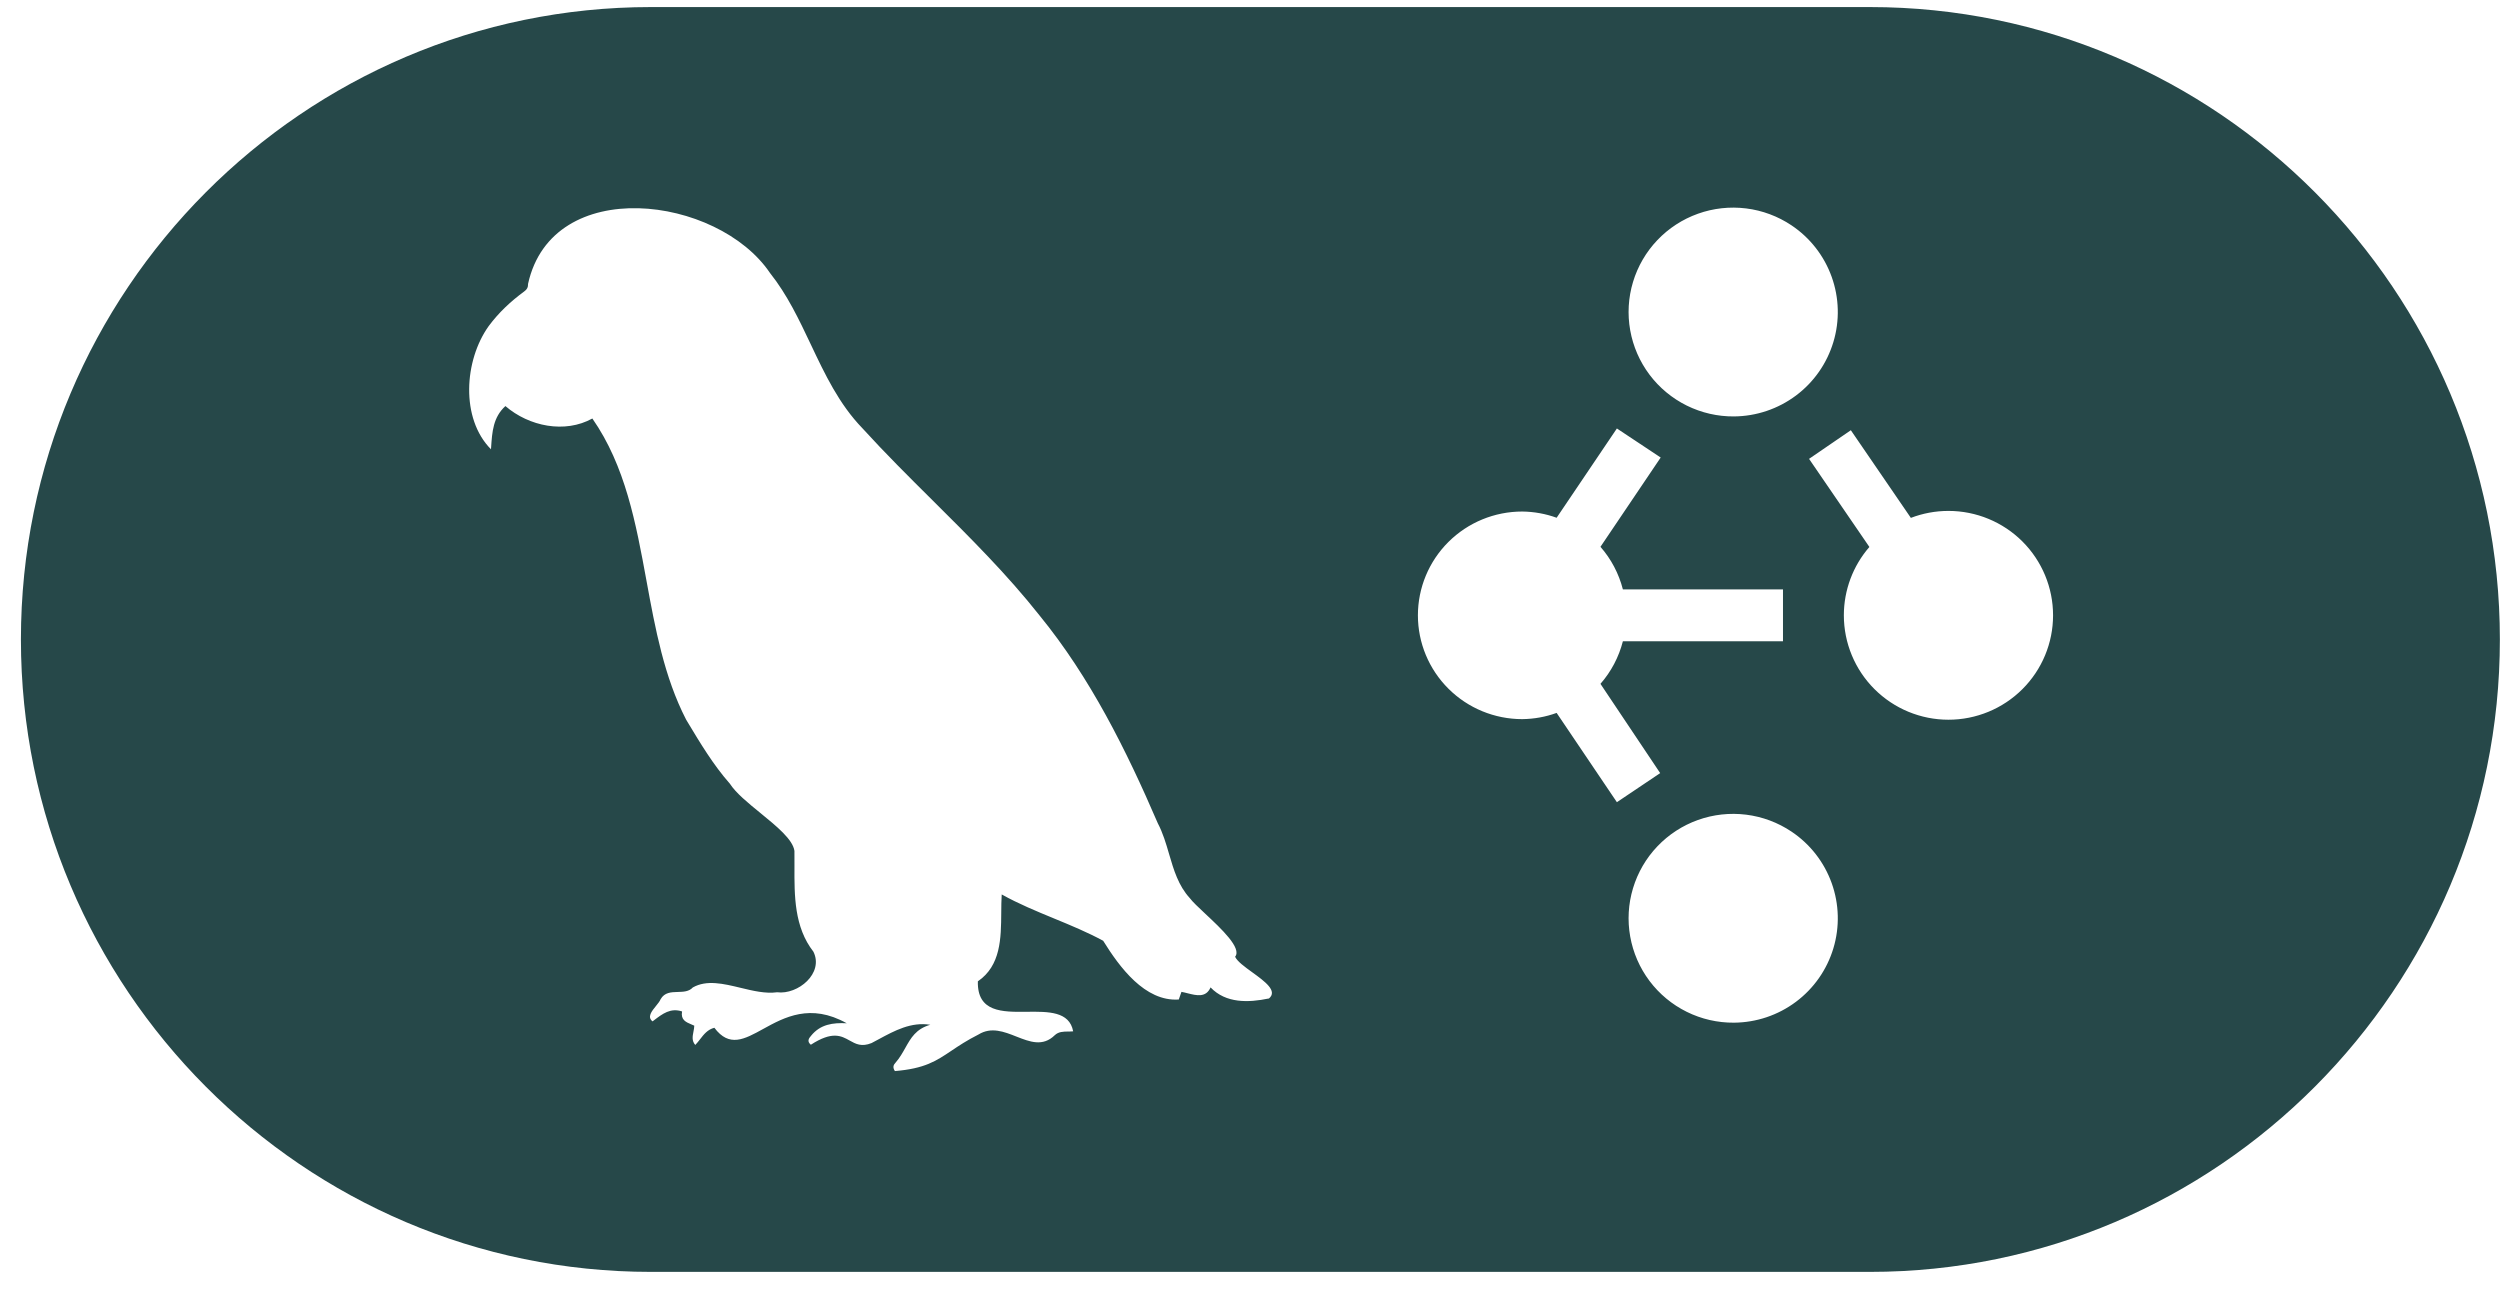
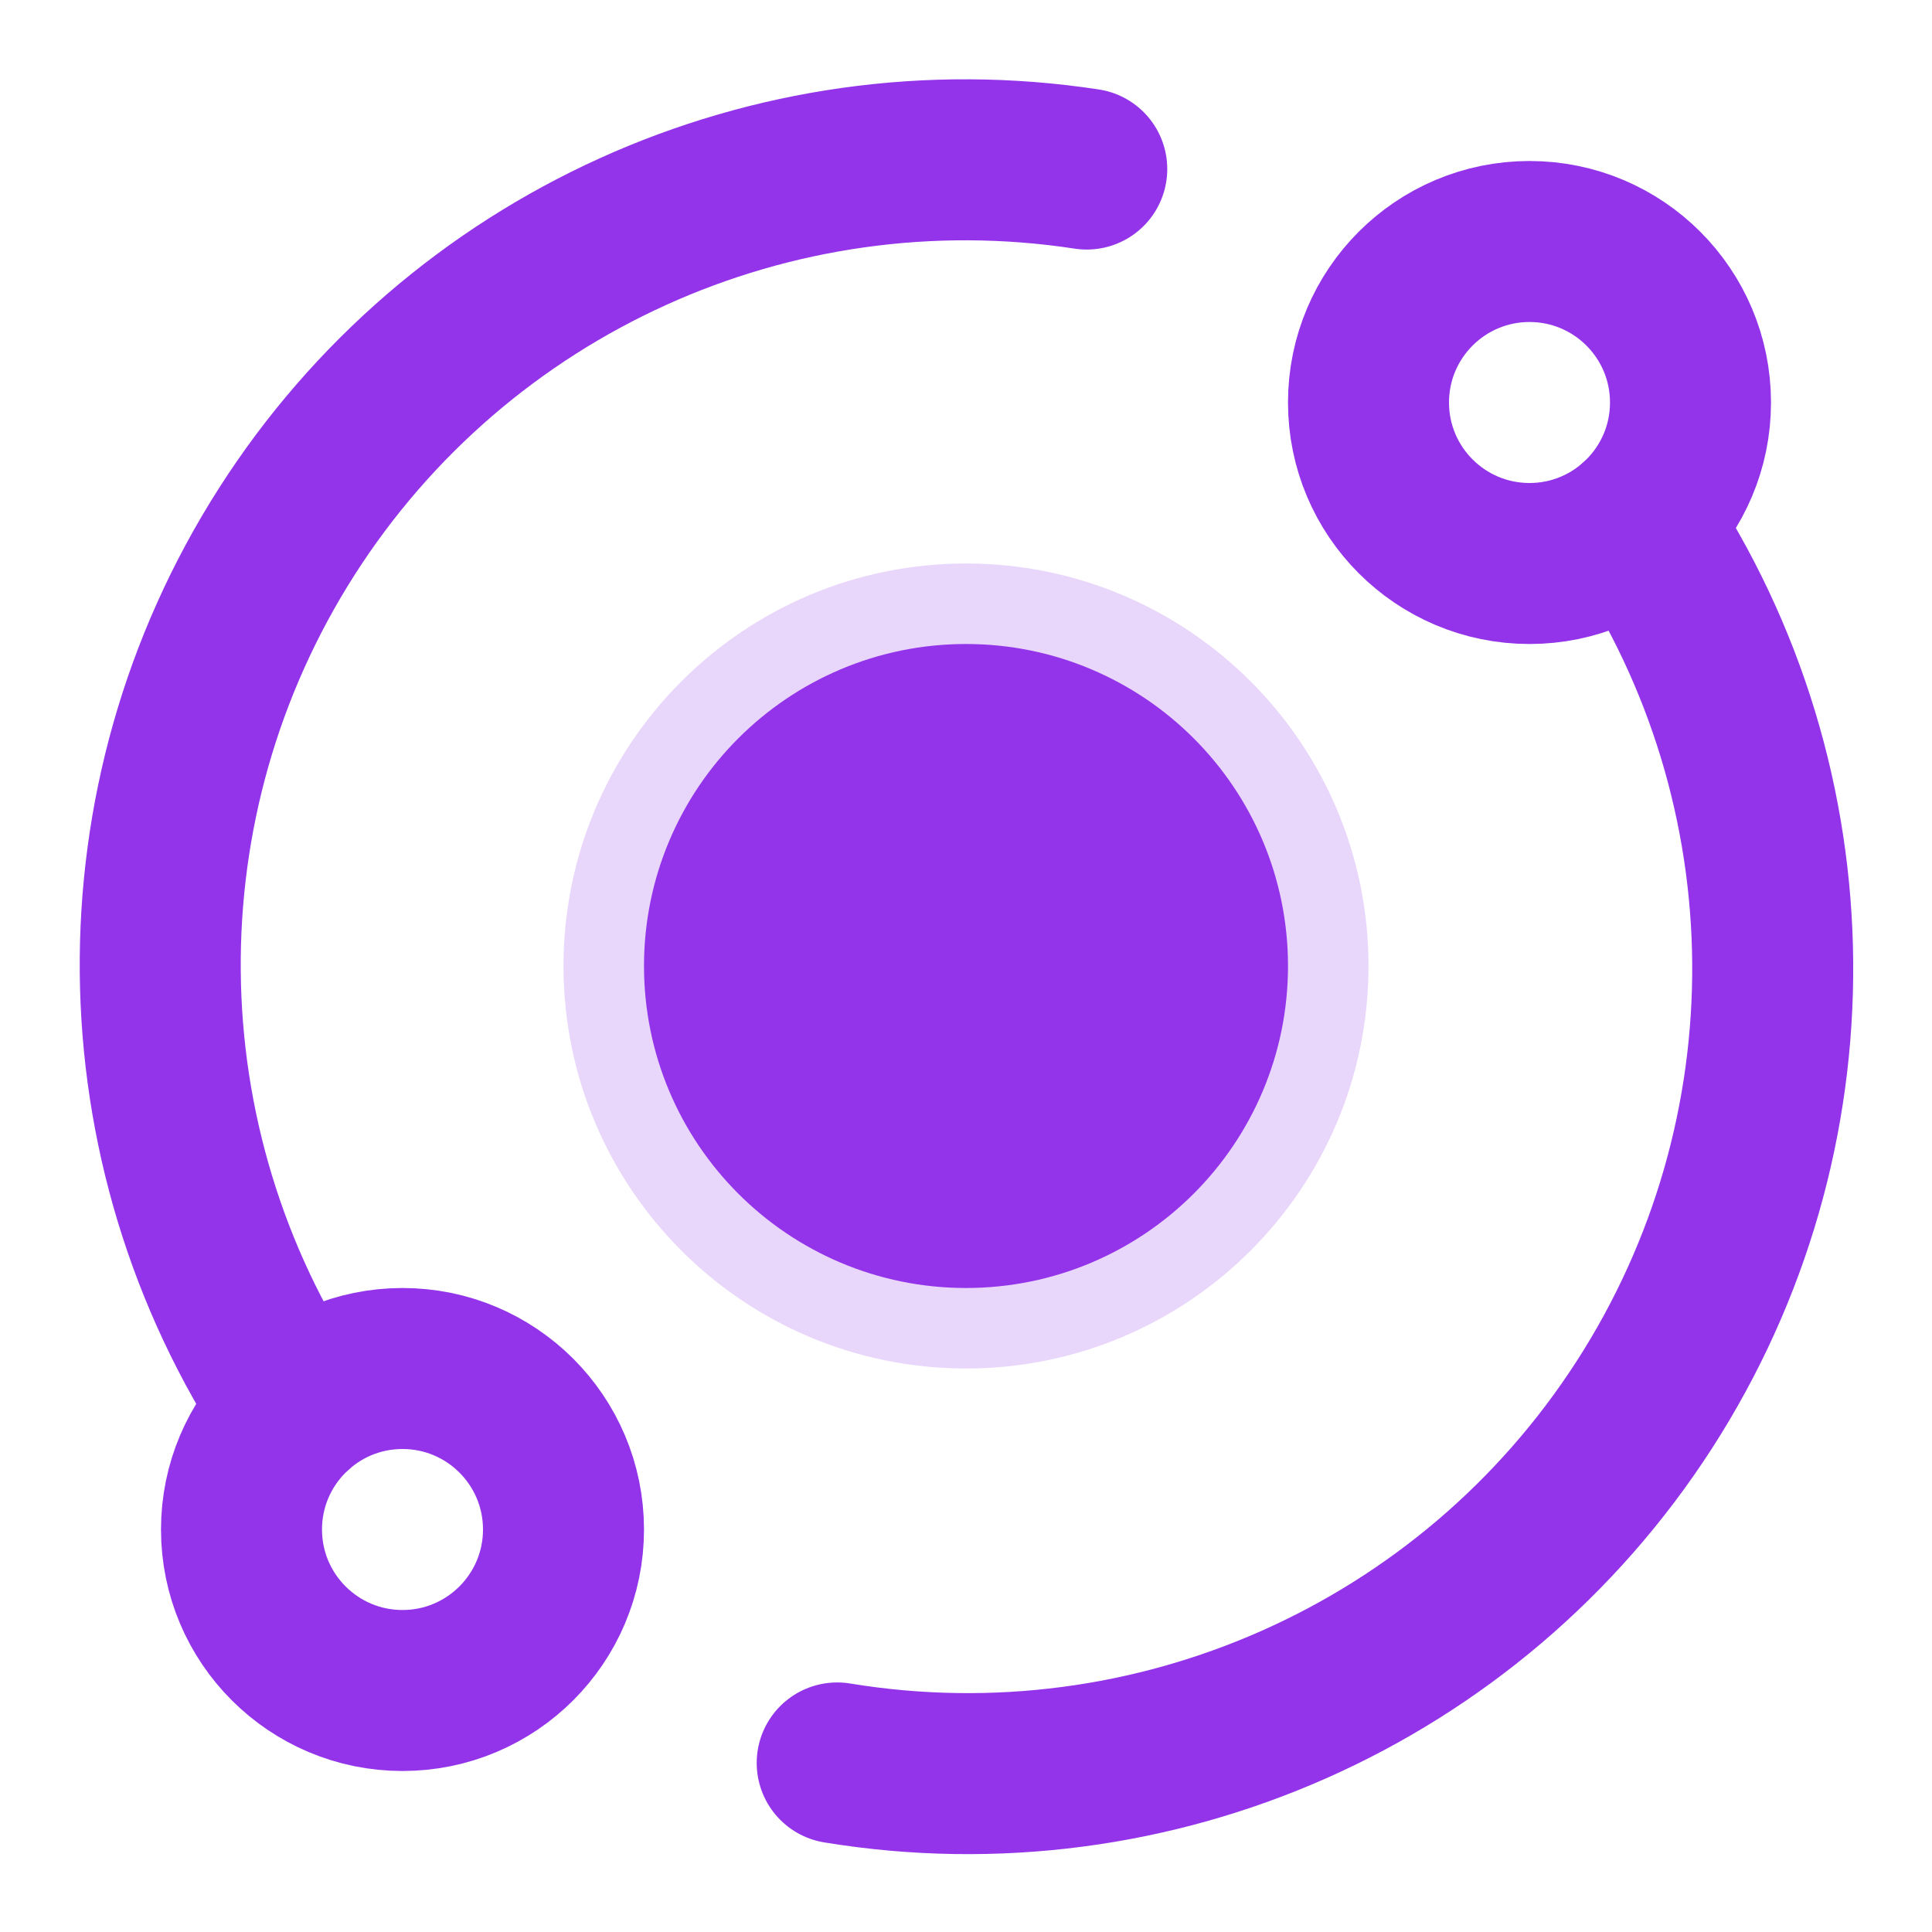
- <svg xmlns="http://www.w3.org/2000/svg" width="98" height="51" viewBox="0 0 98 51" fill="none">
-   <path fill-rule="evenodd" clip-rule="evenodd" d="M25.514 0.277H73.301C86.918 0.277 97.995 11.398 97.995 25.067C97.995 38.737 86.918 49.858 73.301 49.858H25.514C11.898 49.858 0.82 38.737 0.82 25.067C0.82 11.398 11.898 0.277 25.514 0.277ZM47.454 38.706C48.054 39.337 48.942 39.306 49.729 39.142L49.737 39.146C50.102 38.849 49.583 38.472 49.087 38.113C48.79 37.898 48.501 37.688 48.416 37.505C48.691 37.171 47.879 36.41 47.247 35.819C46.982 35.57 46.748 35.352 46.64 35.206C46.191 34.717 46.01 34.099 45.828 33.478C45.708 33.065 45.586 32.651 45.386 32.272C44.151 29.404 42.737 26.56 40.755 24.132C39.481 22.519 38.027 21.074 36.572 19.628C35.634 18.697 34.696 17.765 33.806 16.787C32.891 15.841 32.339 14.676 31.787 13.509C31.325 12.532 30.862 11.553 30.184 10.701C28.131 7.661 21.65 6.831 20.7 11.126C20.704 11.258 20.661 11.344 20.544 11.429C20.018 11.815 19.551 12.252 19.158 12.781C18.195 14.126 18.047 16.405 19.247 17.613C19.249 17.587 19.251 17.562 19.252 17.536C19.292 16.926 19.33 16.356 19.812 15.918C20.739 16.717 22.145 17.002 23.22 16.405C24.516 18.265 24.929 20.514 25.343 22.77C25.688 24.65 26.034 26.534 26.893 28.204C26.911 28.234 26.928 28.263 26.946 28.293C27.451 29.133 27.963 29.987 28.611 30.721C28.846 31.086 29.328 31.48 29.81 31.872C30.446 32.391 31.08 32.908 31.142 33.356C31.145 33.55 31.144 33.748 31.143 33.946C31.138 35.122 31.133 36.34 31.886 37.307C32.303 38.152 31.282 39.002 30.461 38.897C30.01 38.959 29.518 38.84 29.029 38.722C28.36 38.561 27.698 38.401 27.158 38.709C27.006 38.873 26.789 38.879 26.57 38.885C26.311 38.892 26.05 38.899 25.896 39.169C25.864 39.25 25.79 39.34 25.713 39.435C25.544 39.642 25.361 39.867 25.58 40.038C25.6 40.023 25.62 40.008 25.639 39.993C25.971 39.74 26.288 39.498 26.737 39.649C26.677 39.98 26.892 40.069 27.105 40.158C27.143 40.173 27.18 40.189 27.216 40.206C27.214 40.283 27.199 40.361 27.184 40.438C27.148 40.622 27.112 40.802 27.255 40.962C27.323 40.893 27.383 40.815 27.443 40.738C27.59 40.548 27.738 40.357 28.003 40.288C28.587 41.068 29.175 40.744 29.913 40.337C30.745 39.879 31.769 39.315 33.191 40.112C32.646 40.085 32.159 40.151 31.793 40.603C31.703 40.705 31.625 40.821 31.785 40.954C32.627 40.408 32.977 40.605 33.306 40.789C33.544 40.922 33.771 41.049 34.165 40.888C34.258 40.839 34.351 40.789 34.444 40.739C35.076 40.398 35.716 40.052 36.467 40.171C35.906 40.332 35.707 40.688 35.489 41.076C35.382 41.267 35.27 41.467 35.107 41.655C35.022 41.741 34.983 41.842 35.08 41.986C36.253 41.889 36.697 41.591 37.296 41.189C37.581 40.997 37.903 40.782 38.356 40.553C38.856 40.244 39.357 40.441 39.842 40.633C40.369 40.84 40.877 41.04 41.347 40.58C41.495 40.44 41.682 40.438 41.867 40.436C41.935 40.436 42.002 40.435 42.068 40.428C41.921 39.644 41.096 39.653 40.258 39.662C39.289 39.673 38.303 39.684 38.332 38.468C39.233 37.853 39.241 36.785 39.249 35.776C39.251 35.532 39.253 35.292 39.267 35.062C39.929 35.432 40.63 35.72 41.326 36.007C41.981 36.277 42.632 36.546 43.244 36.878C43.883 37.907 44.88 39.271 46.208 39.181C46.243 39.076 46.274 38.986 46.313 38.881C46.39 38.894 46.47 38.915 46.553 38.936C46.901 39.024 47.275 39.119 47.454 38.706ZM73.48 27.014C74.249 27.782 75.292 28.213 76.379 28.213C77.467 28.213 78.51 27.782 79.279 27.014C80.048 26.247 80.48 25.206 80.48 24.12C80.48 23.035 80.048 21.994 79.279 21.226C78.51 20.459 77.467 20.028 76.379 20.028C75.871 20.028 75.372 20.122 74.906 20.301L72.553 16.865L70.915 17.987L73.28 21.441C72.636 22.182 72.279 23.133 72.279 24.12C72.279 25.206 72.711 26.247 73.48 27.014ZM66.121 15.899C66.697 16.183 67.331 16.329 67.973 16.324C68.849 16.317 69.7 16.03 70.401 15.506C71.102 14.982 71.616 14.247 71.868 13.409C72.121 12.572 72.097 11.676 71.802 10.853C71.507 10.029 70.956 9.322 70.228 8.834C69.695 8.477 69.086 8.249 68.448 8.17C67.811 8.091 67.164 8.162 66.56 8.378C65.955 8.594 65.41 8.948 64.968 9.413C64.525 9.878 64.199 10.44 64.014 11.053C63.829 11.667 63.791 12.316 63.904 12.947C64.016 13.578 64.275 14.173 64.66 14.686C65.045 15.199 65.546 15.614 66.121 15.899ZM66.121 39.664C66.697 39.949 67.331 40.094 67.973 40.089C68.849 40.082 69.7 39.796 70.401 39.271C71.102 38.747 71.616 38.012 71.868 37.175C72.121 36.337 72.097 35.441 71.802 34.618C71.507 33.795 70.956 33.087 70.228 32.6C69.695 32.242 69.086 32.015 68.448 31.935C67.811 31.856 67.164 31.927 66.56 32.143C65.955 32.359 65.41 32.714 64.968 33.178C64.525 33.643 64.199 34.205 64.014 34.819C63.829 35.432 63.791 36.081 63.904 36.712C64.016 37.343 64.275 37.939 64.66 38.452C65.045 38.964 65.546 39.38 66.121 39.664ZM69.893 25.138V23.104H63.617C63.459 22.487 63.158 21.915 62.738 21.435L65.099 17.935L63.382 16.796L61.02 20.296C60.588 20.139 60.132 20.057 59.671 20.052C58.587 20.052 57.547 20.48 56.78 21.243C56.013 22.006 55.582 23.042 55.582 24.121C55.582 25.2 56.013 26.235 56.78 26.998C57.547 27.762 58.587 28.19 59.671 28.19C60.132 28.185 60.588 28.103 61.02 27.946L63.382 31.446L65.079 30.306L62.738 26.807C63.158 26.327 63.459 25.755 63.617 25.138H69.893Z" fill="#264849" />
+ <svg xmlns="http://www.w3.org/2000/svg" viewBox="0 0 24 24" fill="none" stroke="#9333ea" stroke-width="2" stroke-linecap="round" stroke-linejoin="round">
+   <circle cx="12" cy="12" r="3" />
+   <circle cx="19" cy="5" r="2" />
+   <circle cx="5" cy="19" r="2" />
+   <path d="M10.4 21.9a10 10 0 0 0 9.941-15.416" />
+   <path d="M13.5 2.1a10 10 0 0 0-9.841 15.416" />
+   <circle cx="12" cy="12" r="5" stroke="none" fill="#9333ea" opacity="0.2" />
+   <circle cx="12" cy="12" r="2.5" stroke="none" fill="#9333ea" />
</svg>
